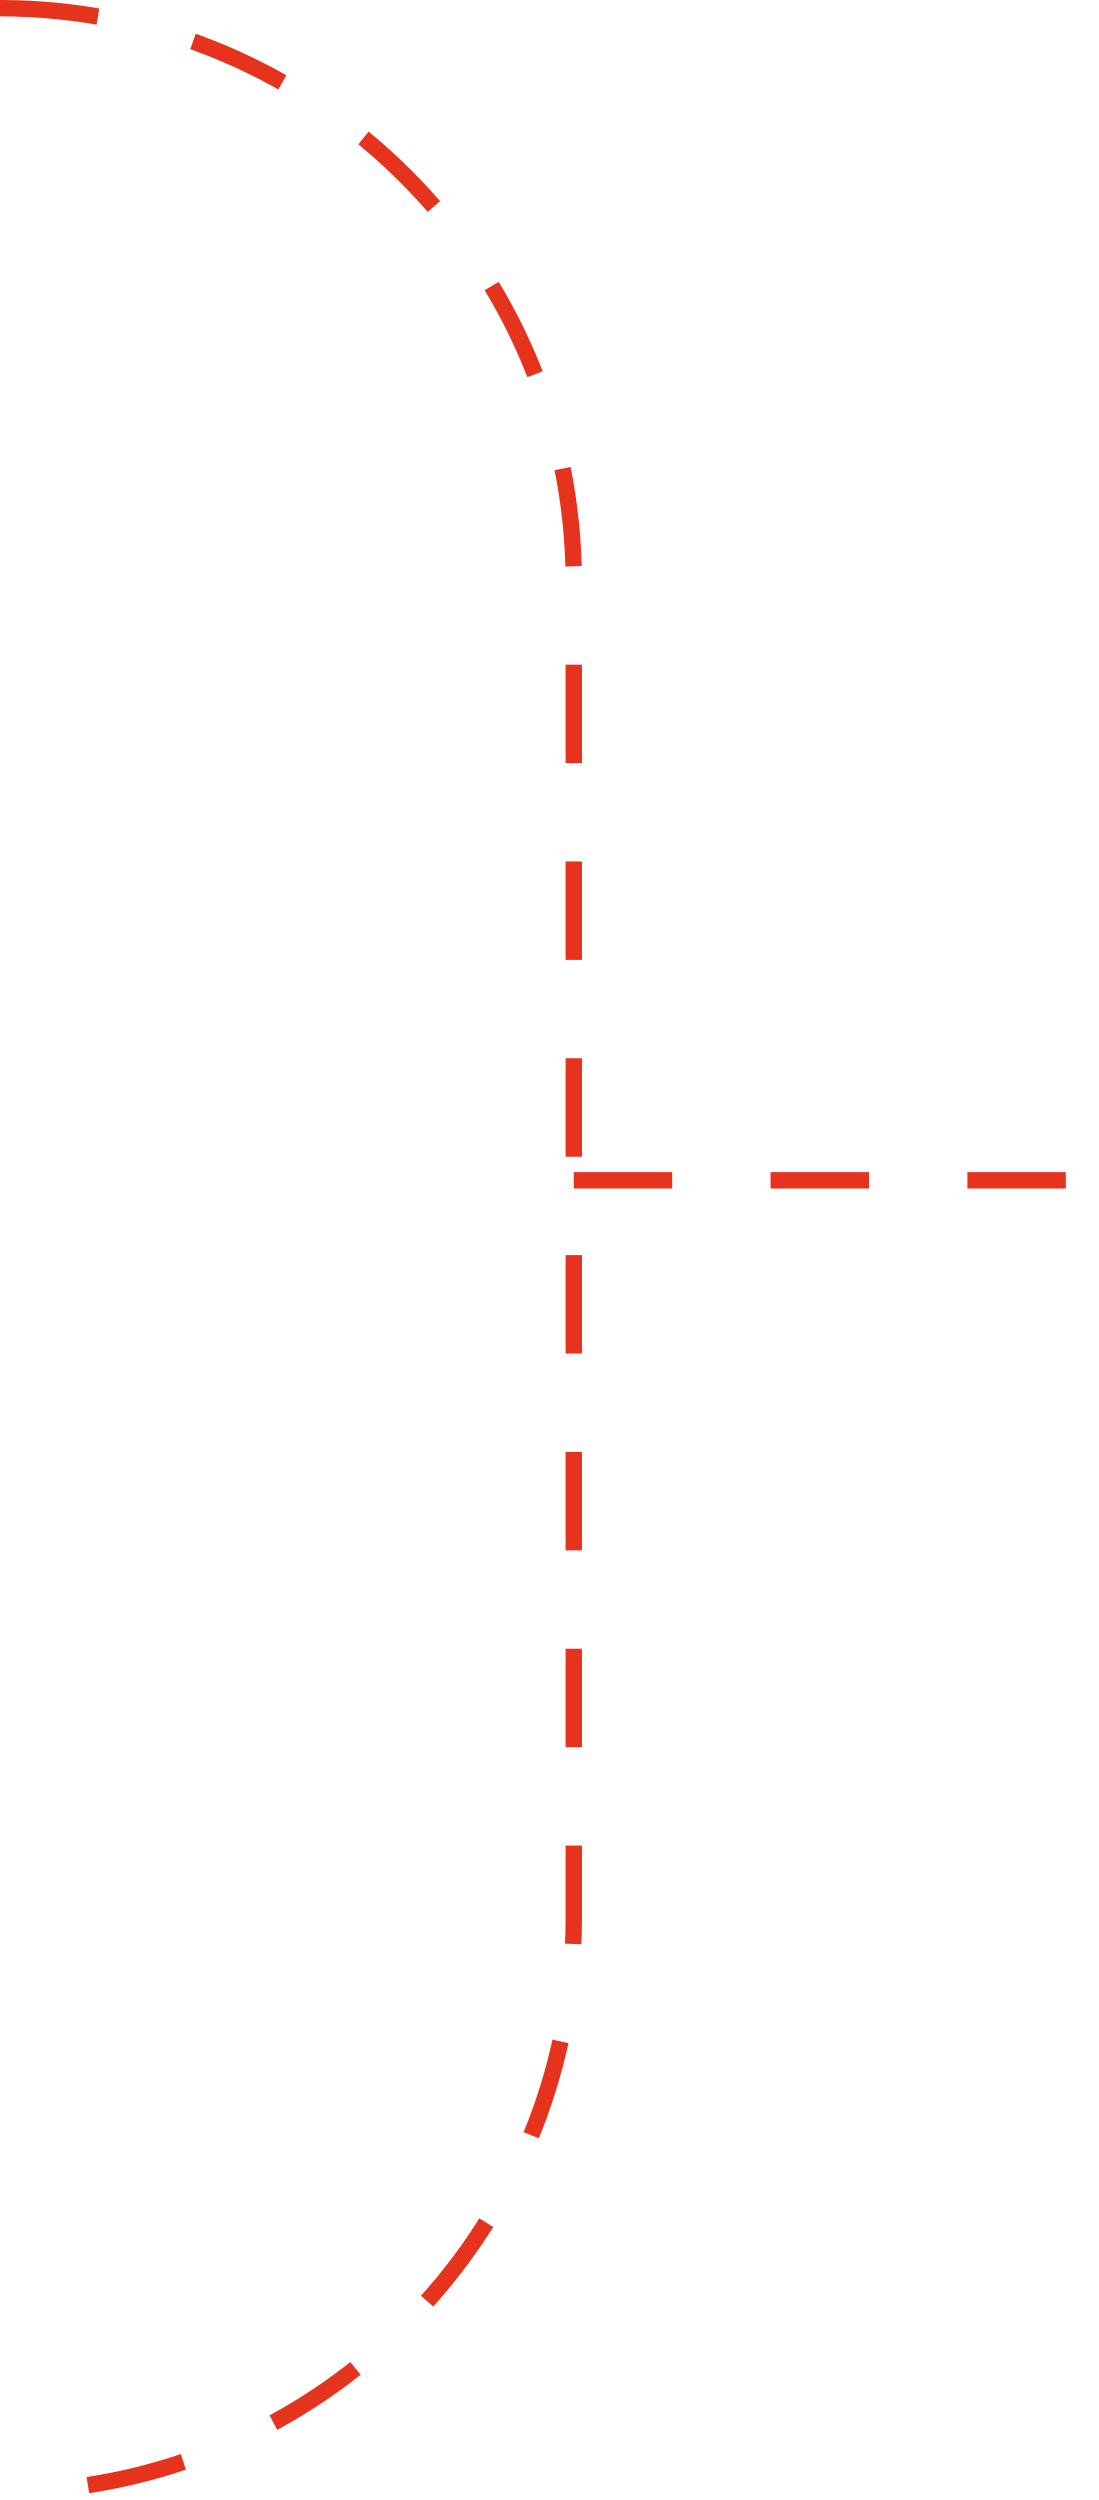
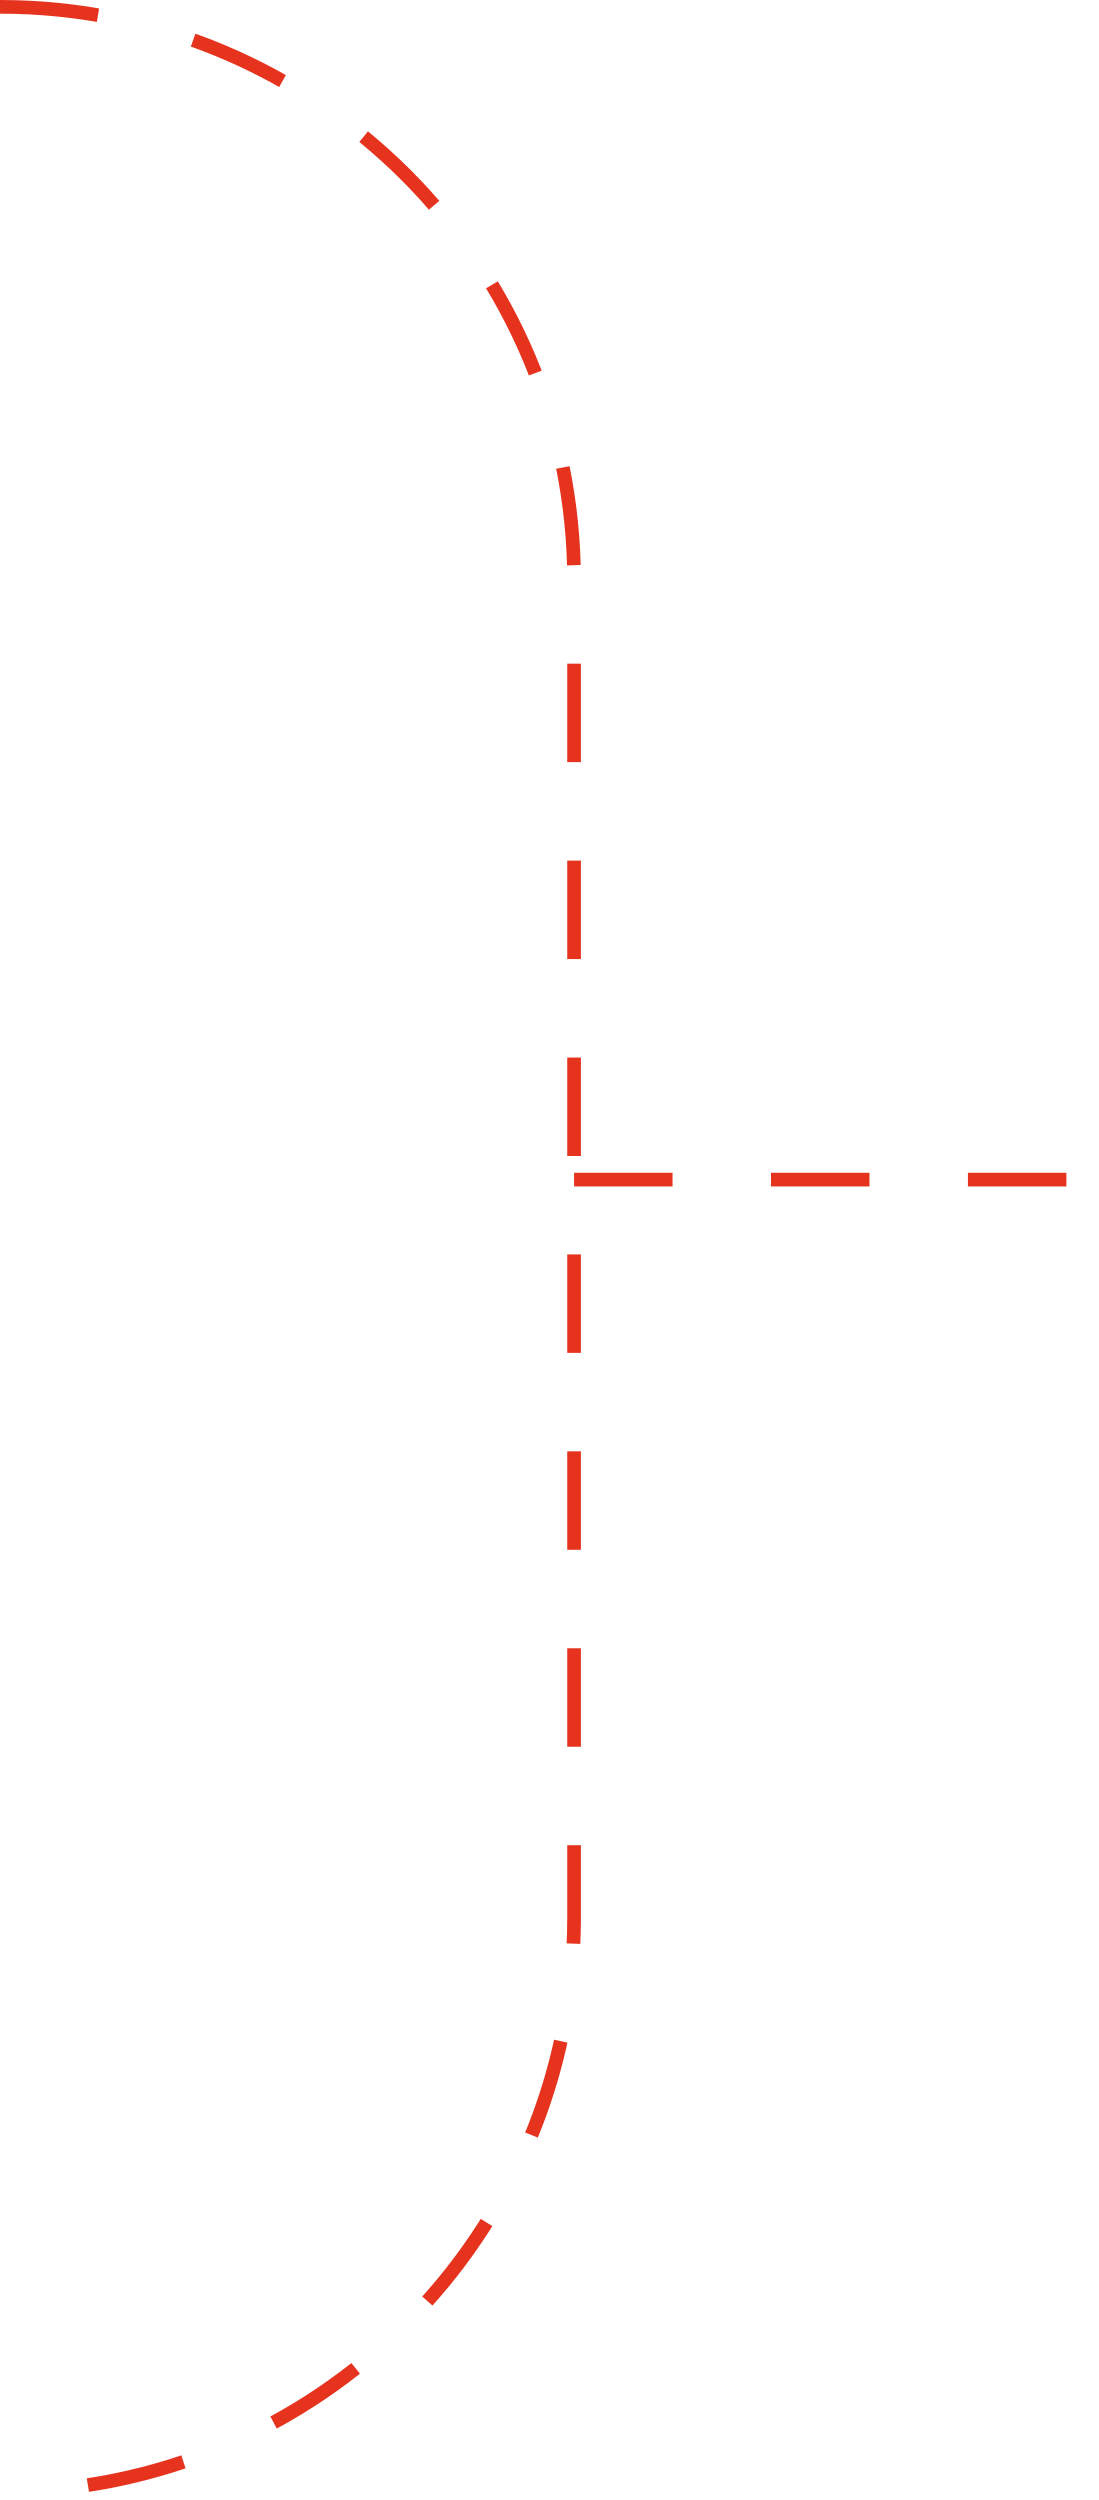
- <svg xmlns="http://www.w3.org/2000/svg" preserveAspectRatio="none" overflow="visible" style="display: block;" width="80.362" height="182.913" viewBox="0 0 80.362 182.913" fill="none">
+ <svg xmlns="http://www.w3.org/2000/svg" preserveAspectRatio="none" overflow="visible" style="display: block;" width="80.362" height="182.813" viewBox="0 0 80.362 182.813" fill="none">
  <g id="Icon Container">
-     <path id="Vector 55" d="M0 0.6C23.185 0.6 41.98 19.395 41.98 42.58V140.333C41.98 163.518 23.185 182.313 0 182.313" stroke="#E5331E" stroke-width="1.199" stroke-dasharray="7.2 7.2" />
-     <path id="Vector 56" d="M41.98 86.359H79.762" stroke="#E5331E" stroke-width="1.199" stroke-dasharray="7.2 7.2" />
+     <path id="Vector 55" d="M0 0.5C23.185 0.5 41.98 19.295 41.98 42.48V140.233C41.98 163.418 23.185 182.213 0 182.213" stroke="#E5331E" stroke-dasharray="7.2 7.2" />
+     <path id="Vector 56" d="M41.98 86.259H79.762" stroke="#E5331E" stroke-dasharray="7.2 7.2" />
  </g>
</svg>
